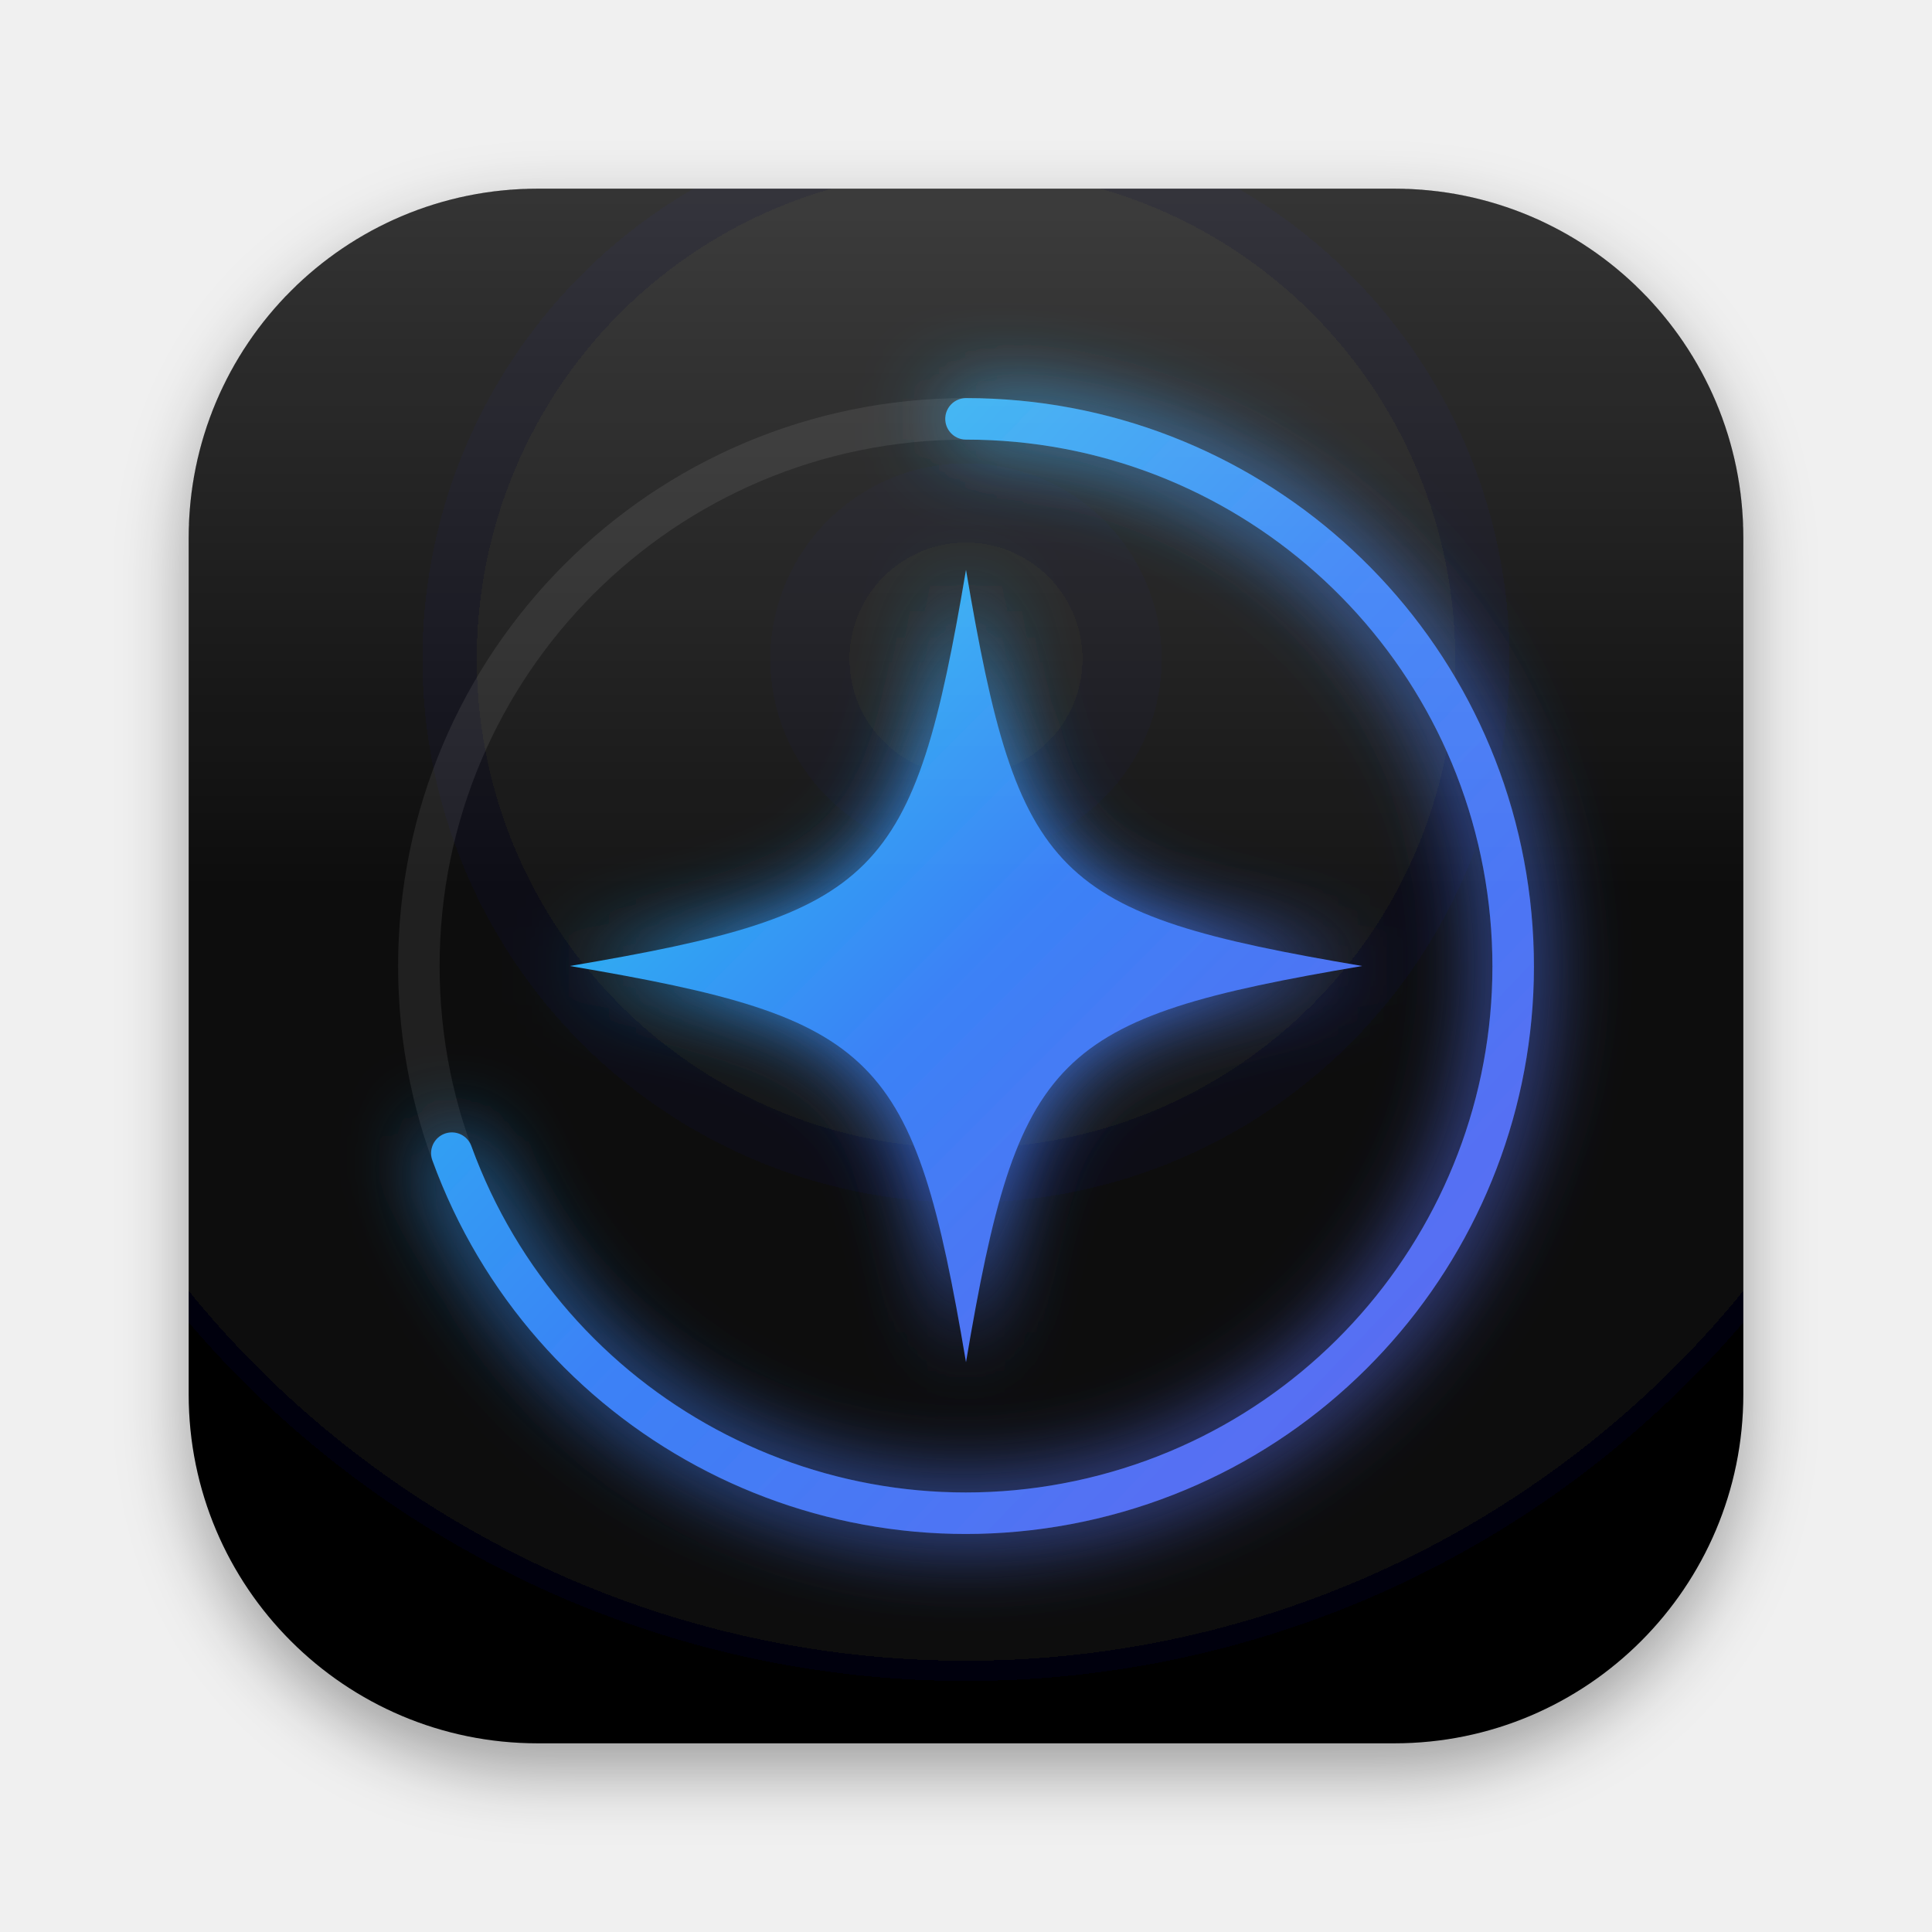
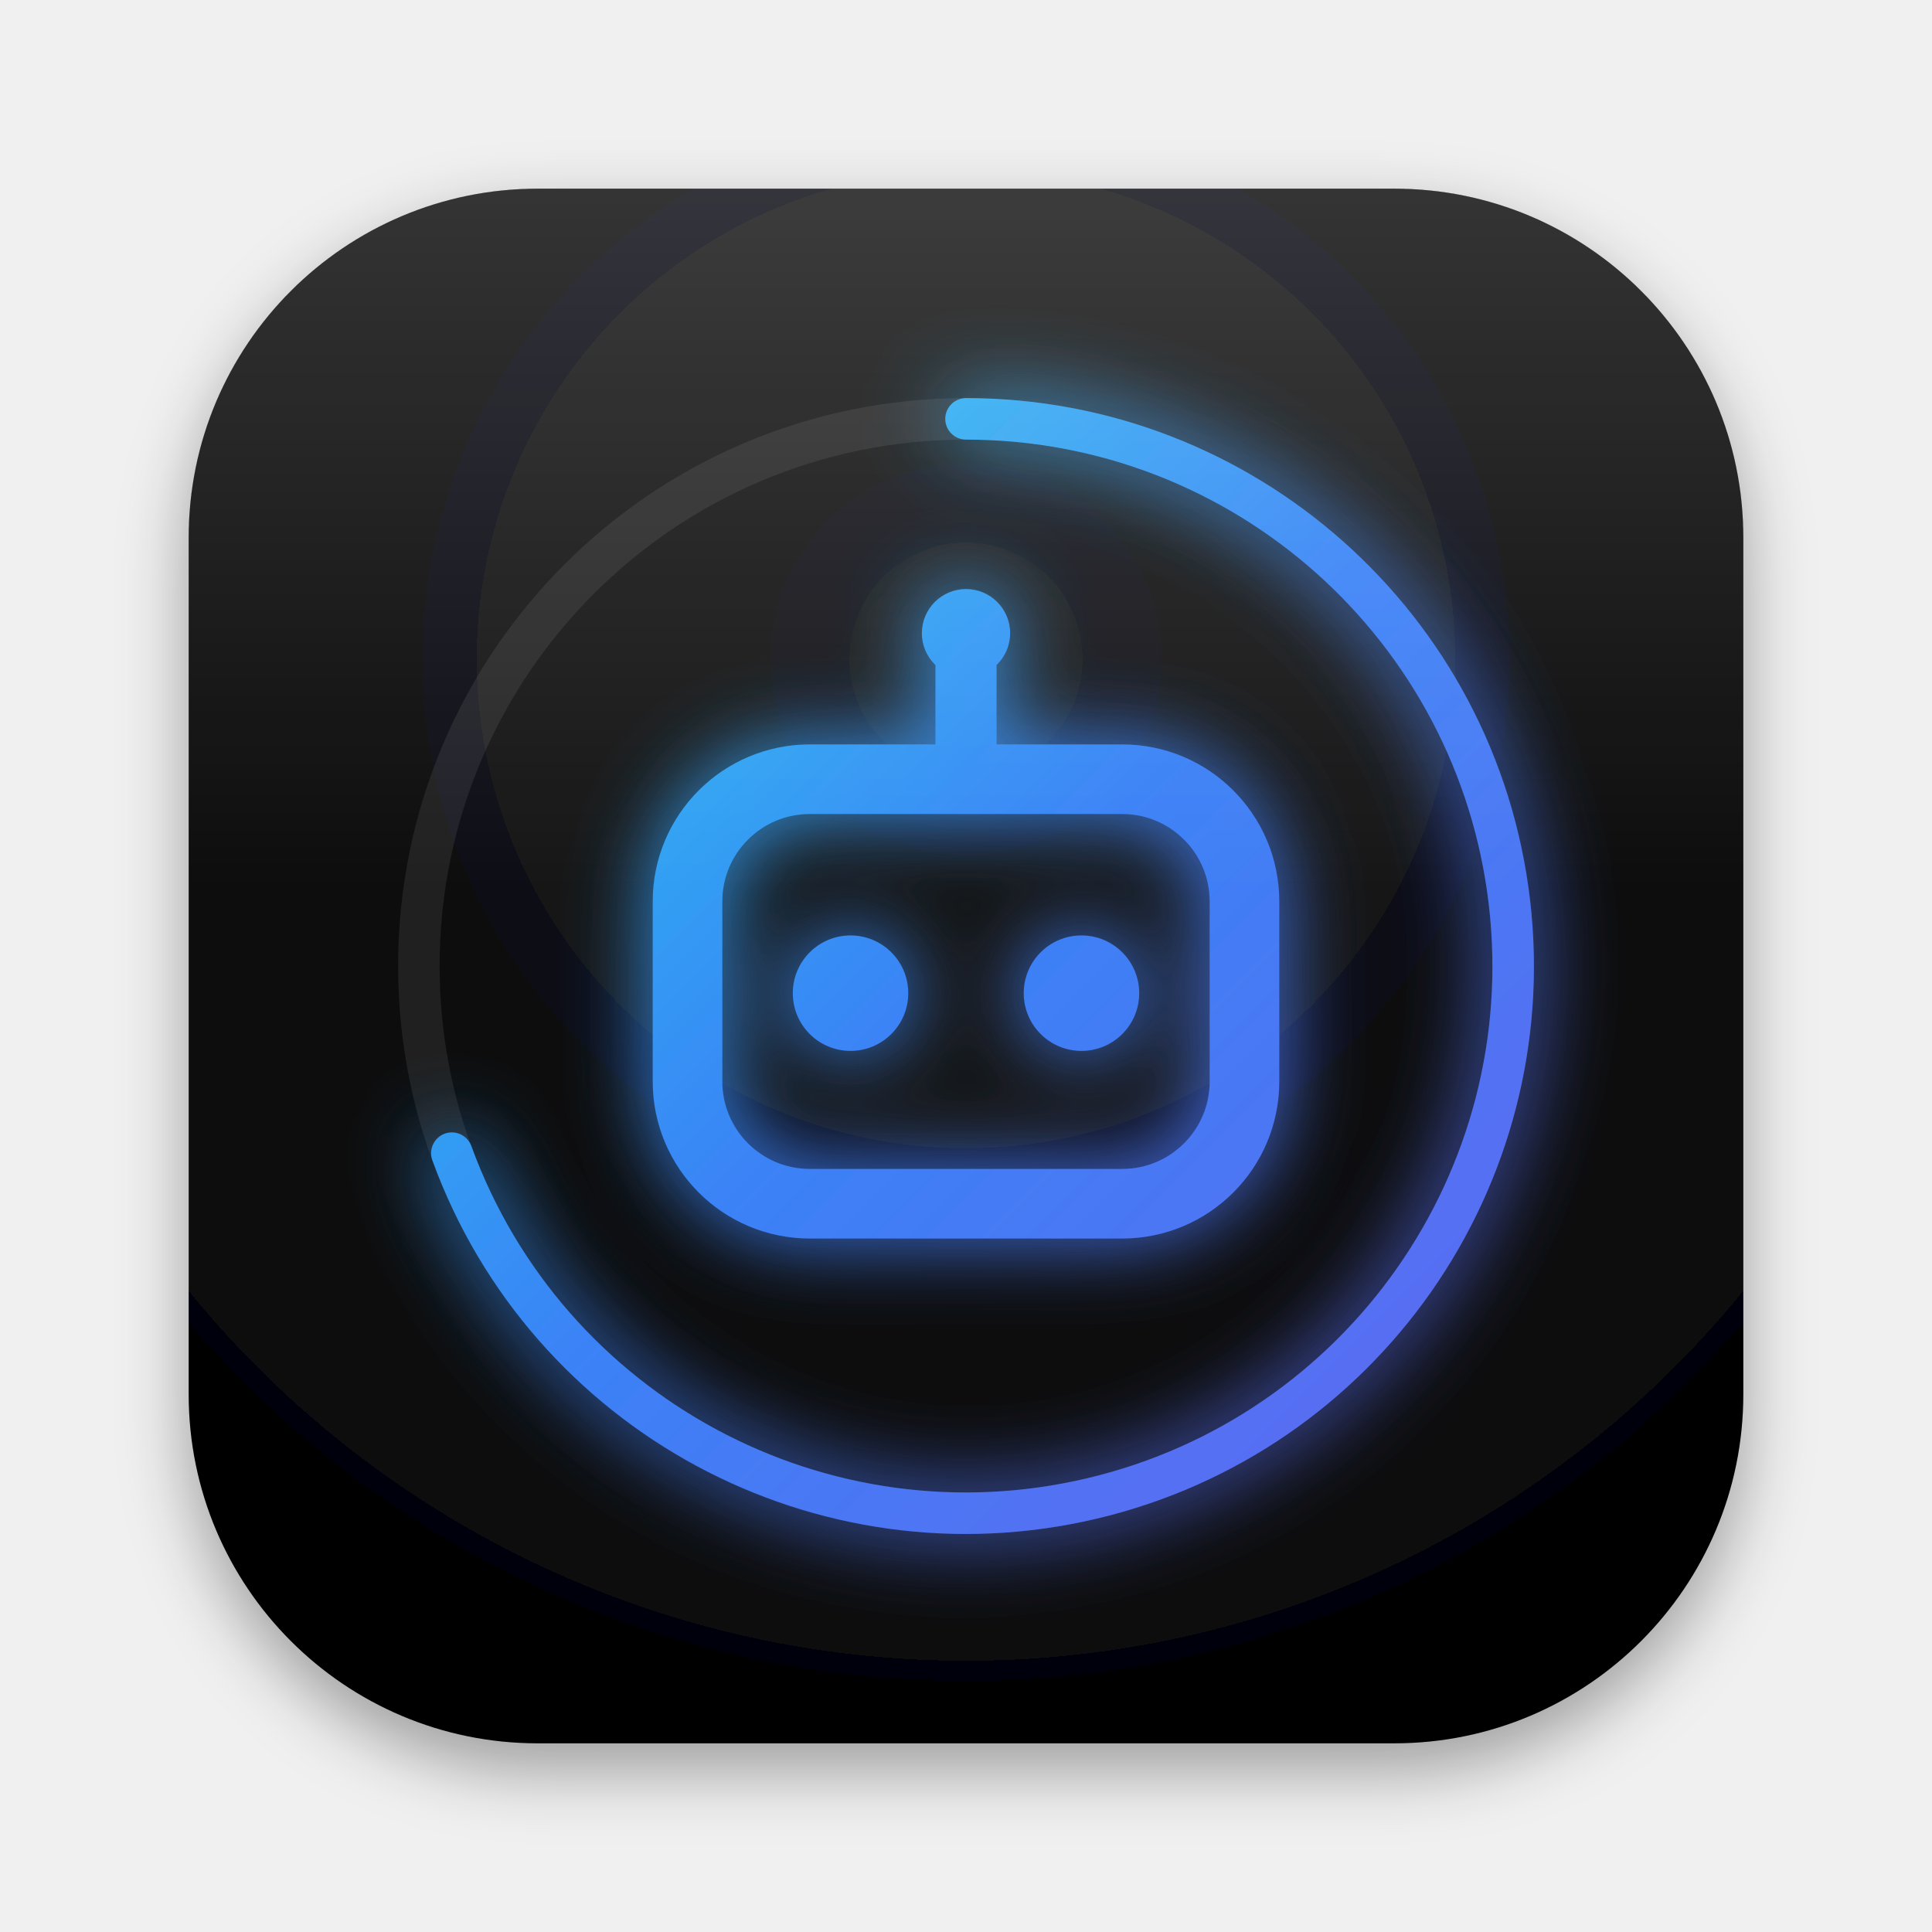
<svg xmlns="http://www.w3.org/2000/svg" viewBox="0 0 1024 1024" width="1024" height="1024">
  <defs>
    <radialGradient id="bg" cx=".5" cy=".3" r=".85">
      <stop offset="0" stop-color="#1c1c1e" />
      <stop offset="1" stop-color="#000000" />
    </radialGradient>
    <linearGradient id="shine" x1="0" y1="0" x2="0" y2="1">
      <stop offset="0" stop-color="#fff" stop-opacity="0.16" />
      <stop offset=".45" stop-color="#fff" stop-opacity="0" />
    </linearGradient>
-     <linearGradient id="sp" x1="0" y1="0" x2="1" y2="1">
+     <linearGradient id="sp" gradientUnits="userSpaceOnUse" x1="222" y1="222" x2="802" y2="802">
      <stop offset="0" stop-color="#22d3ee" />
      <stop offset=".5" stop-color="#3b82f6" />
      <stop offset="1" stop-color="#6366f1" />
    </linearGradient>
    <filter id="shadow" x="-20%" y="-20%" width="140%" height="140%">
      <feDropShadow dx="0" dy="14" stdDeviation="18" flood-opacity=".35" />
    </filter>
    <filter id="glow" x="-40%" y="-40%" width="180%" height="180%">
      <feGaussianBlur stdDeviation="22" result="b" />
      <feMerge>
        <feMergeNode in="b" />
        <feMergeNode in="SourceGraphic" />
      </feMerge>
    </filter>
  </defs>
  <rect x="100" y="100" width="824" height="824" rx="185" fill="url(#bg)" filter="url(#shadow)" />
  <circle cx="512" cy="512" r="290" fill="none" stroke="#fff" stroke-opacity="0.08" stroke-width="22" />
  <path d="M512.00 222.00 A290 290 0 1 1 239.49 611.19" fill="none" stroke="url(#sp)" stroke-width="22" stroke-linecap="round" filter="url(#glow)" />
  <g filter="url(#glow)">
-     <path fill="url(#sp)" d="M512 302 C539.72 465.8 558.2 484.28 722 512 C558.2 539.72 539.72 558.2 512 722 C484.28 558.2 465.8 539.72 302 512 C465.8 484.28 484.28 465.8 512 302Z" />
+     <rect x="364.4" y="413.0" width="295.2" height="225.0" rx="64.8" fill="none" stroke="url(#sp)" stroke-width="36.9" />
+     <line x1="512" y1="413.0" x2="512" y2="353.6" stroke="url(#sp)" stroke-width="32.4" stroke-linecap="round" />
+     <circle cx="512" cy="335.6" r="23.4" fill="url(#sp)" />
+     <circle cx="450.8" cy="526.4" r="30.6" fill="url(#sp)" />
+     <circle cx="573.2" cy="526.4" r="30.6" fill="url(#sp)" />
  </g>
  <rect x="100" y="100" width="824" height="824" rx="185" fill="url(#shine)" />
</svg>
